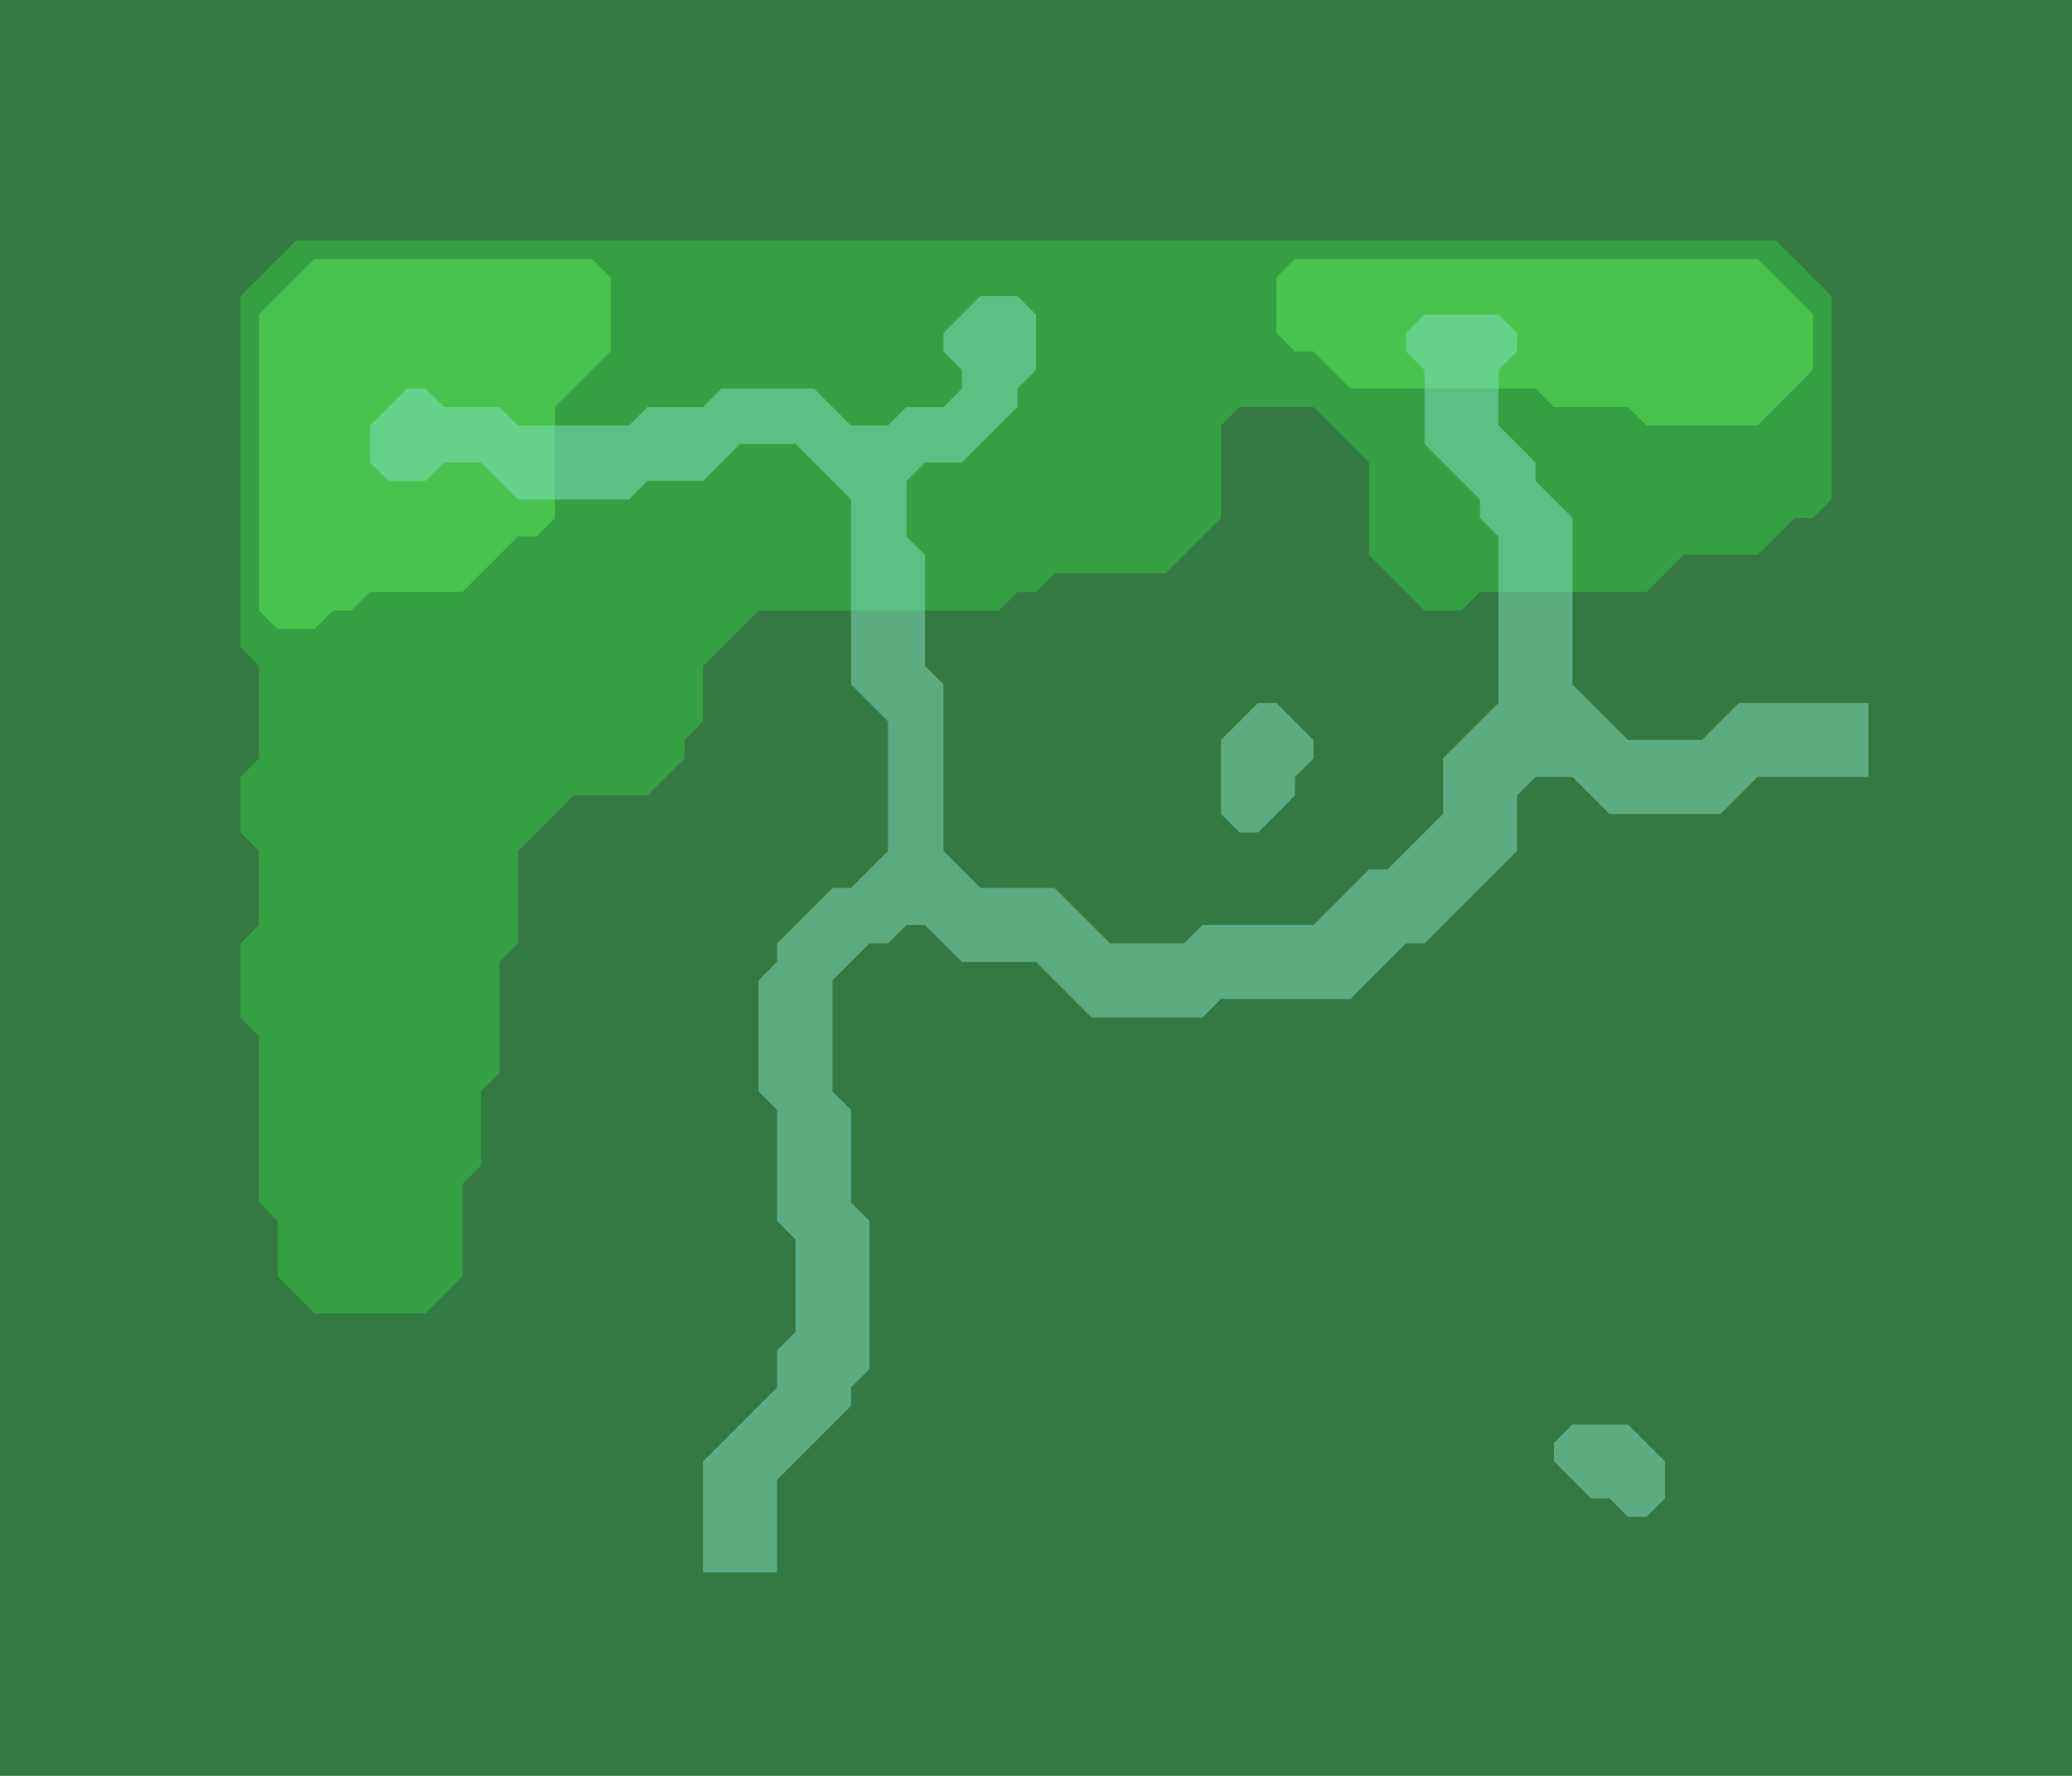
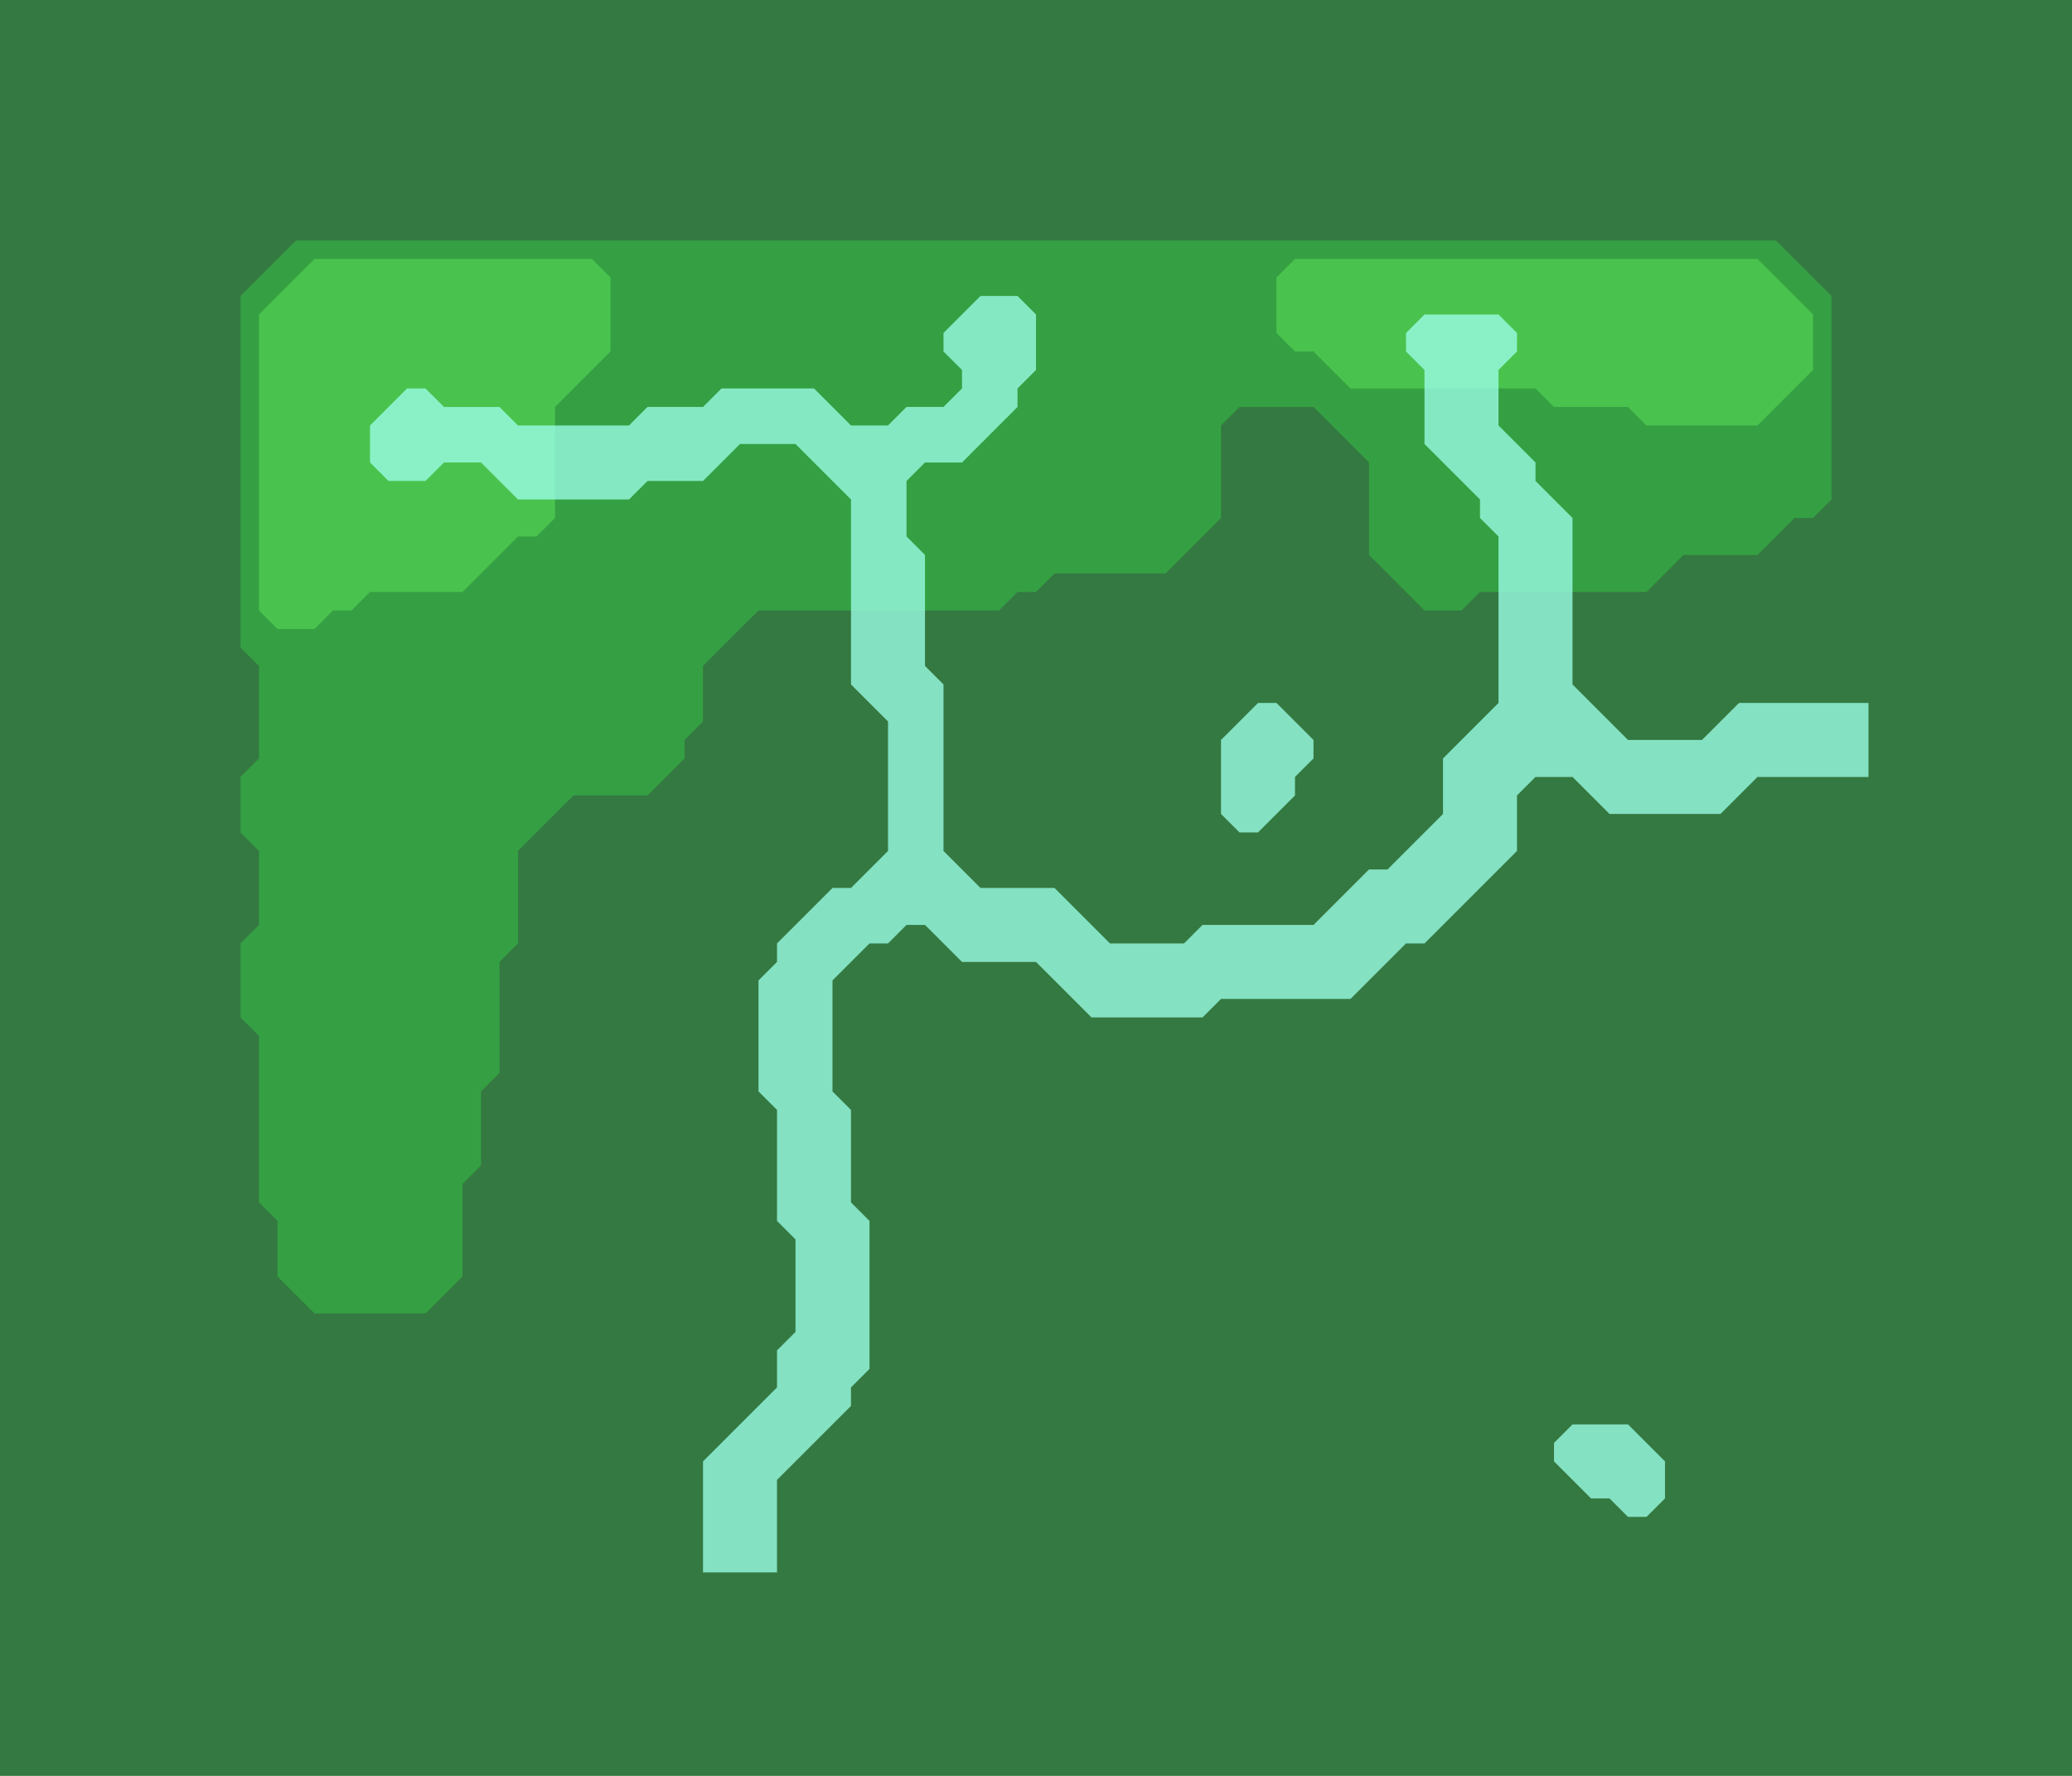
<svg xmlns="http://www.w3.org/2000/svg" viewBox="0 0 112 96" width="448" height="384">
  <rect x="0" y="0" width="112" height="96" fill="#347941" />
  <path d="M16,13L96,13L99,16L99,27L98,28L97,28L95,30L91,30L89,32L80,32L79,33L77,33L74,30L74,25L71,22L67,22L66,23L66,28L63,31L57,31L56,32L55,32L54,33L41,33L38,36L38,39L37,40L37,41L35,43L31,43L28,46L28,51L27,52L27,58L26,59L26,63L25,64L25,69L23,71L17,71L15,69L15,66L14,65L14,56L13,55L13,51L14,50L14,46L13,45L13,42L14,41L14,36L13,35L13,16Z" fill="#35a043" fill-rule="evenodd" />
  <path d="M17,14L32,14L33,15L33,19L30,22L30,28L29,29L28,29L25,32L20,32L19,33L18,33L17,34L15,34L14,33L14,17Z M70,14L95,14L98,17L98,20L95,23L89,23L88,22L84,22L83,21L73,21L71,19L70,19L69,18L69,15Z" fill="#4ac34e" fill-rule="evenodd" />
-   <path d="M53,16L55,16L56,17L56,20L55,21L55,22L52,25L50,25L49,26L49,29L50,30L50,36L51,37L51,46L53,48L57,48L60,51L64,51L65,50L71,50L74,47L75,47L78,44L78,41L81,38L81,29L80,28L80,27L77,24L77,20L76,19L76,18L77,17L81,17L82,18L82,19L81,20L81,23L83,25L83,26L85,28L85,37L88,40L92,40L94,38L101,38L101,42L95,42L93,44L87,44L85,42L83,42L82,43L82,46L77,51L76,51L73,54L66,54L65,55L59,55L56,52L52,52L50,50L49,50L48,51L47,51L45,53L45,59L46,60L46,65L47,66L47,74L46,75L46,76L42,80L42,85L38,85L38,79L42,75L42,73L43,72L43,67L42,66L42,60L41,59L41,53L42,52L42,51L45,48L46,48L48,46L48,39L46,37L46,27L43,24L40,24L38,26L35,26L34,27L28,27L26,25L24,25L23,26L21,26L20,25L20,23L22,21L23,21L24,22L27,22L28,23L34,23L35,22L38,22L39,21L44,21L46,23L48,23L49,22L51,22L52,21L52,20L51,19L51,18Z M68,38L69,38L71,40L71,41L70,42L70,43L68,45L67,45L66,44L66,40Z M85,77L88,77L90,79L90,81L89,82L88,82L87,81L86,81L84,79L84,78Z" fill="#83e1c3" fill-opacity="0.5" fill-rule="evenodd" />
+   <path d="M53,16L55,16L56,17L56,20L55,21L55,22L52,25L50,25L49,26L49,29L50,30L50,36L51,37L51,46L53,48L57,48L60,51L64,51L65,50L71,50L74,47L75,47L78,44L78,41L81,38L81,29L80,28L80,27L77,24L77,20L76,19L76,18L77,17L81,17L82,18L82,19L81,20L81,23L83,25L83,26L85,28L85,37L88,40L92,40L94,38L101,38L101,42L95,42L93,44L87,44L85,42L83,42L82,43L82,46L77,51L76,51L73,54L66,54L65,55L59,55L56,52L52,52L50,50L49,50L48,51L47,51L45,53L45,59L46,60L46,65L47,66L47,74L46,75L46,76L42,80L42,85L38,85L38,79L42,75L42,73L43,72L43,67L42,66L42,60L41,59L41,53L42,52L42,51L45,48L46,48L48,46L48,39L46,37L46,27L43,24L40,24L38,26L35,26L34,27L28,27L26,25L24,25L23,26L21,26L20,25L20,23L22,21L23,21L24,22L27,22L28,23L34,23L35,22L38,22L39,21L44,21L46,23L48,23L49,22L51,22L52,21L52,20L51,19L51,18Z M68,38L69,38L71,40L71,41L70,42L70,43L68,45L67,45L66,44L66,40Z M85,77L88,77L90,79L90,81L89,82L88,82L87,81L86,81L84,79L84,78Z" fill="#9CFFE8" fill-opacity="0.77" fill-rule="evenodd" />
</svg>
